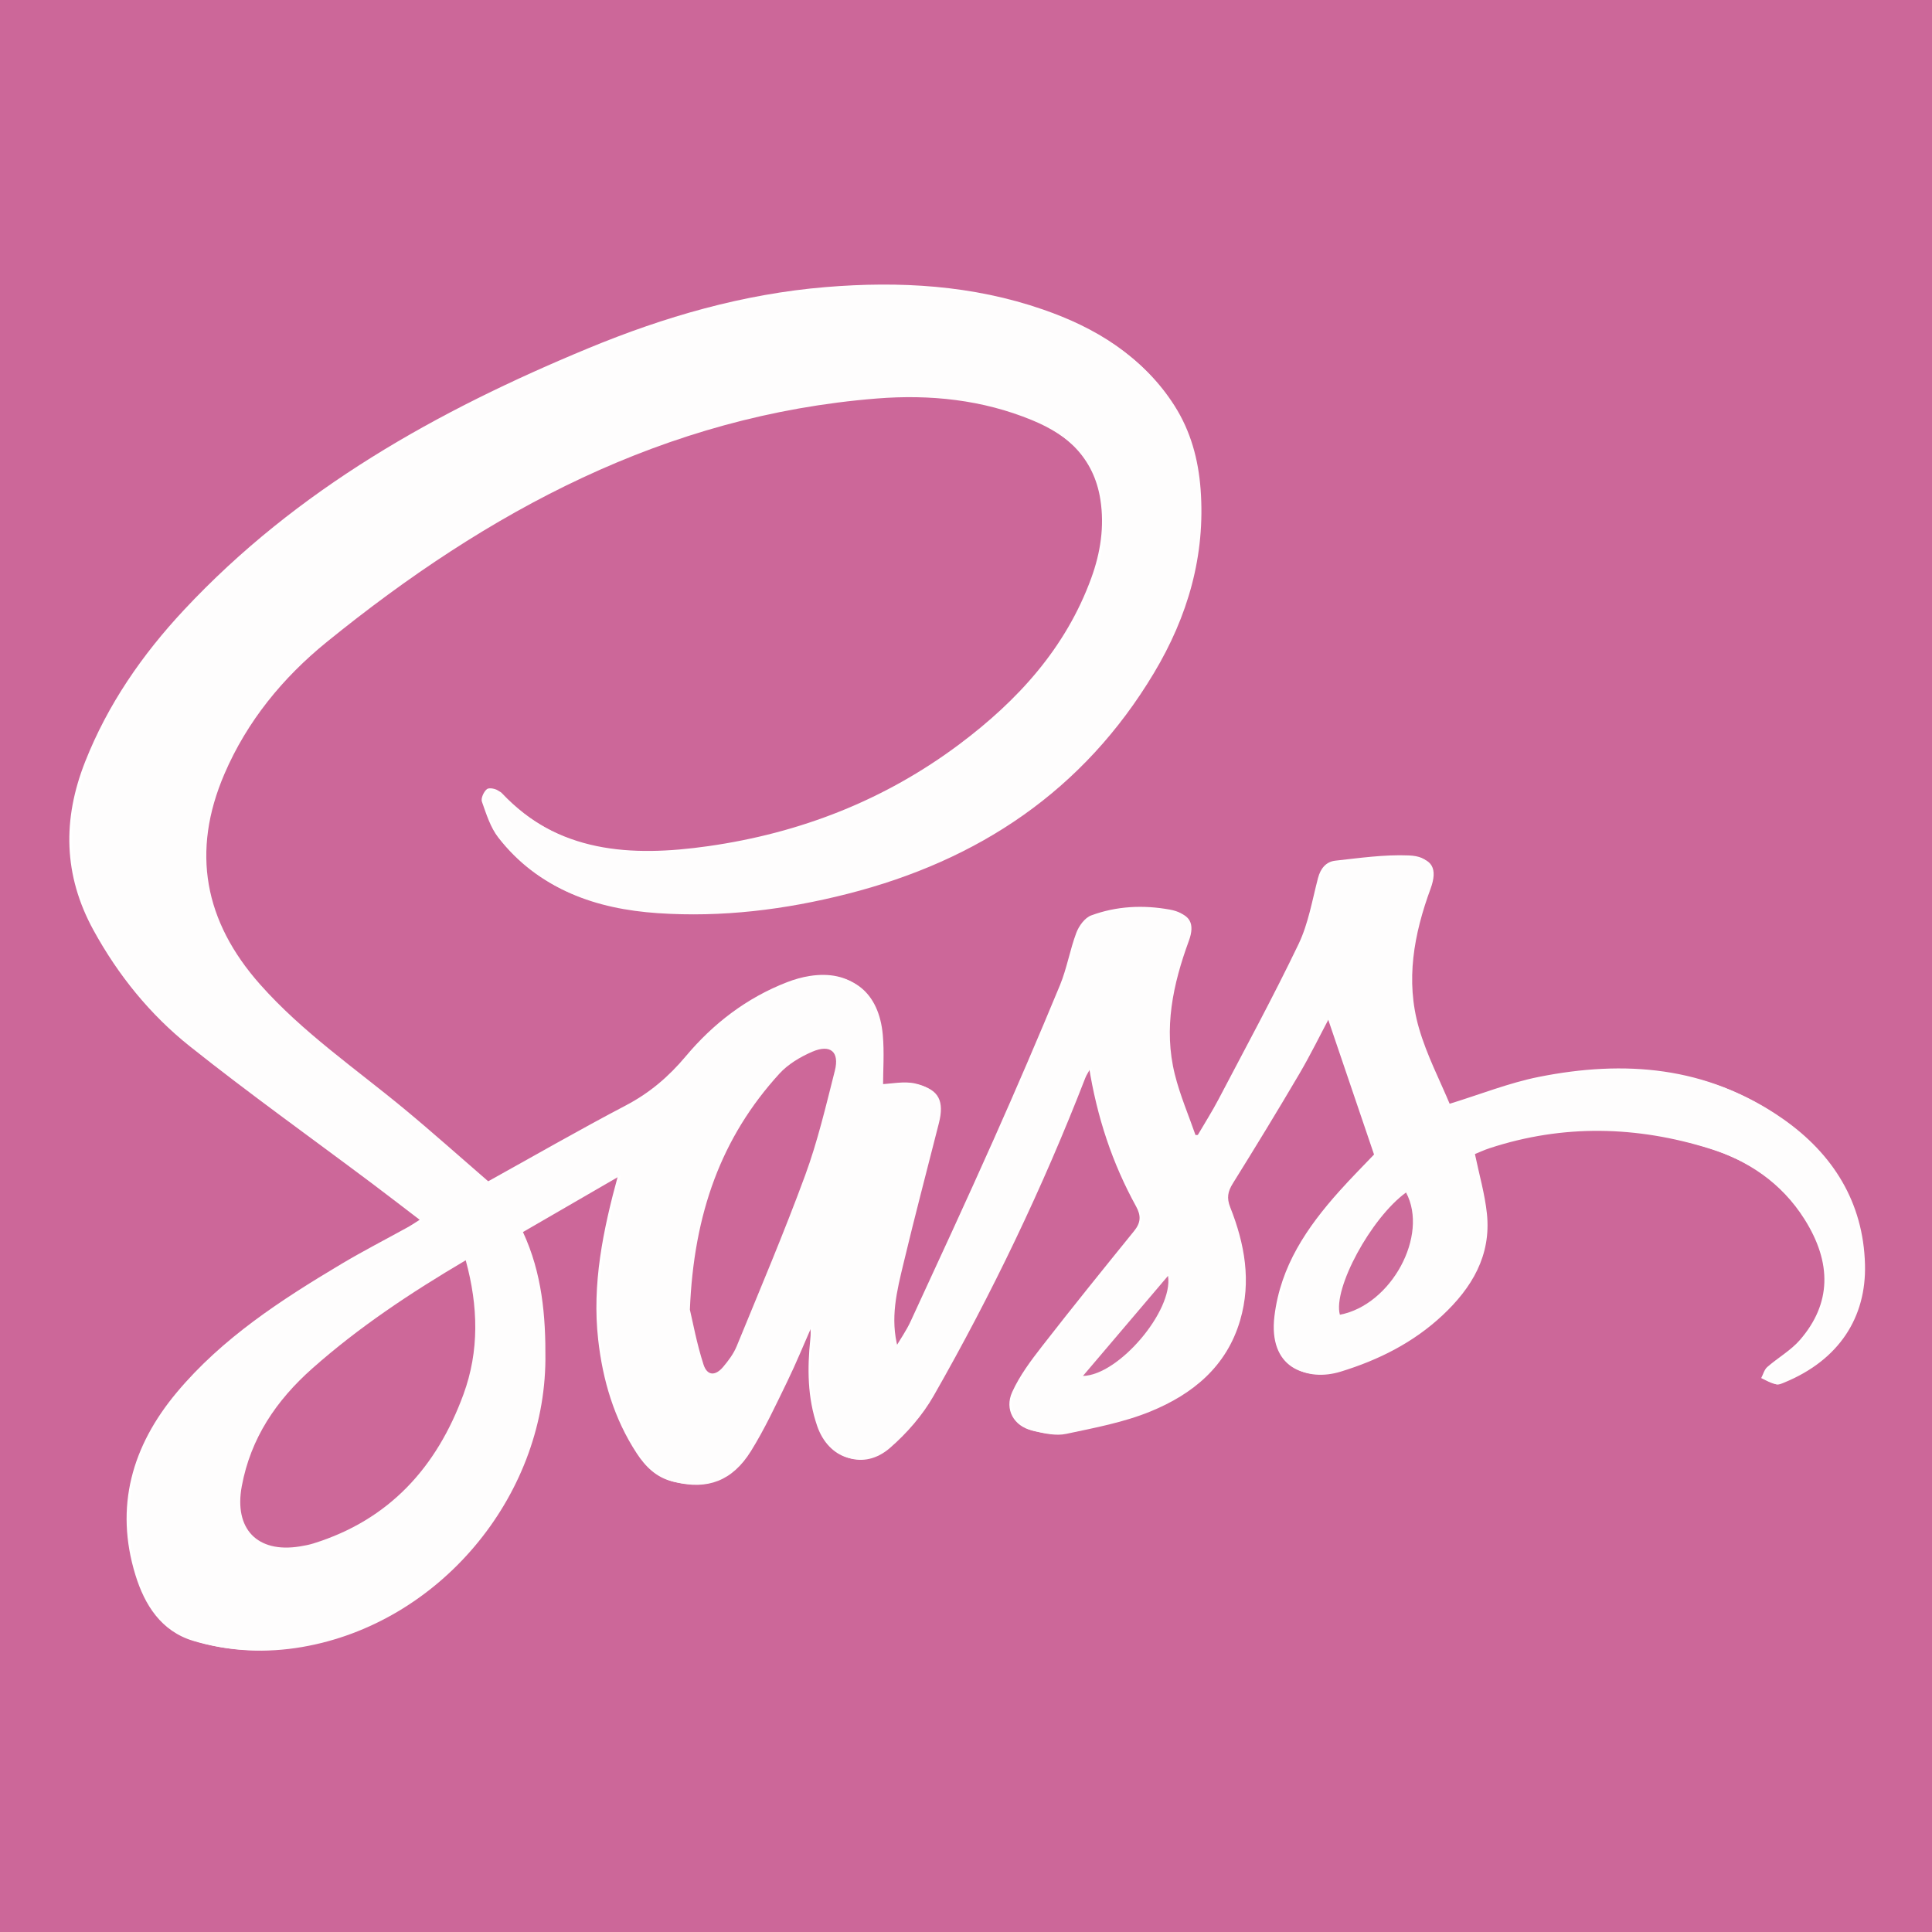
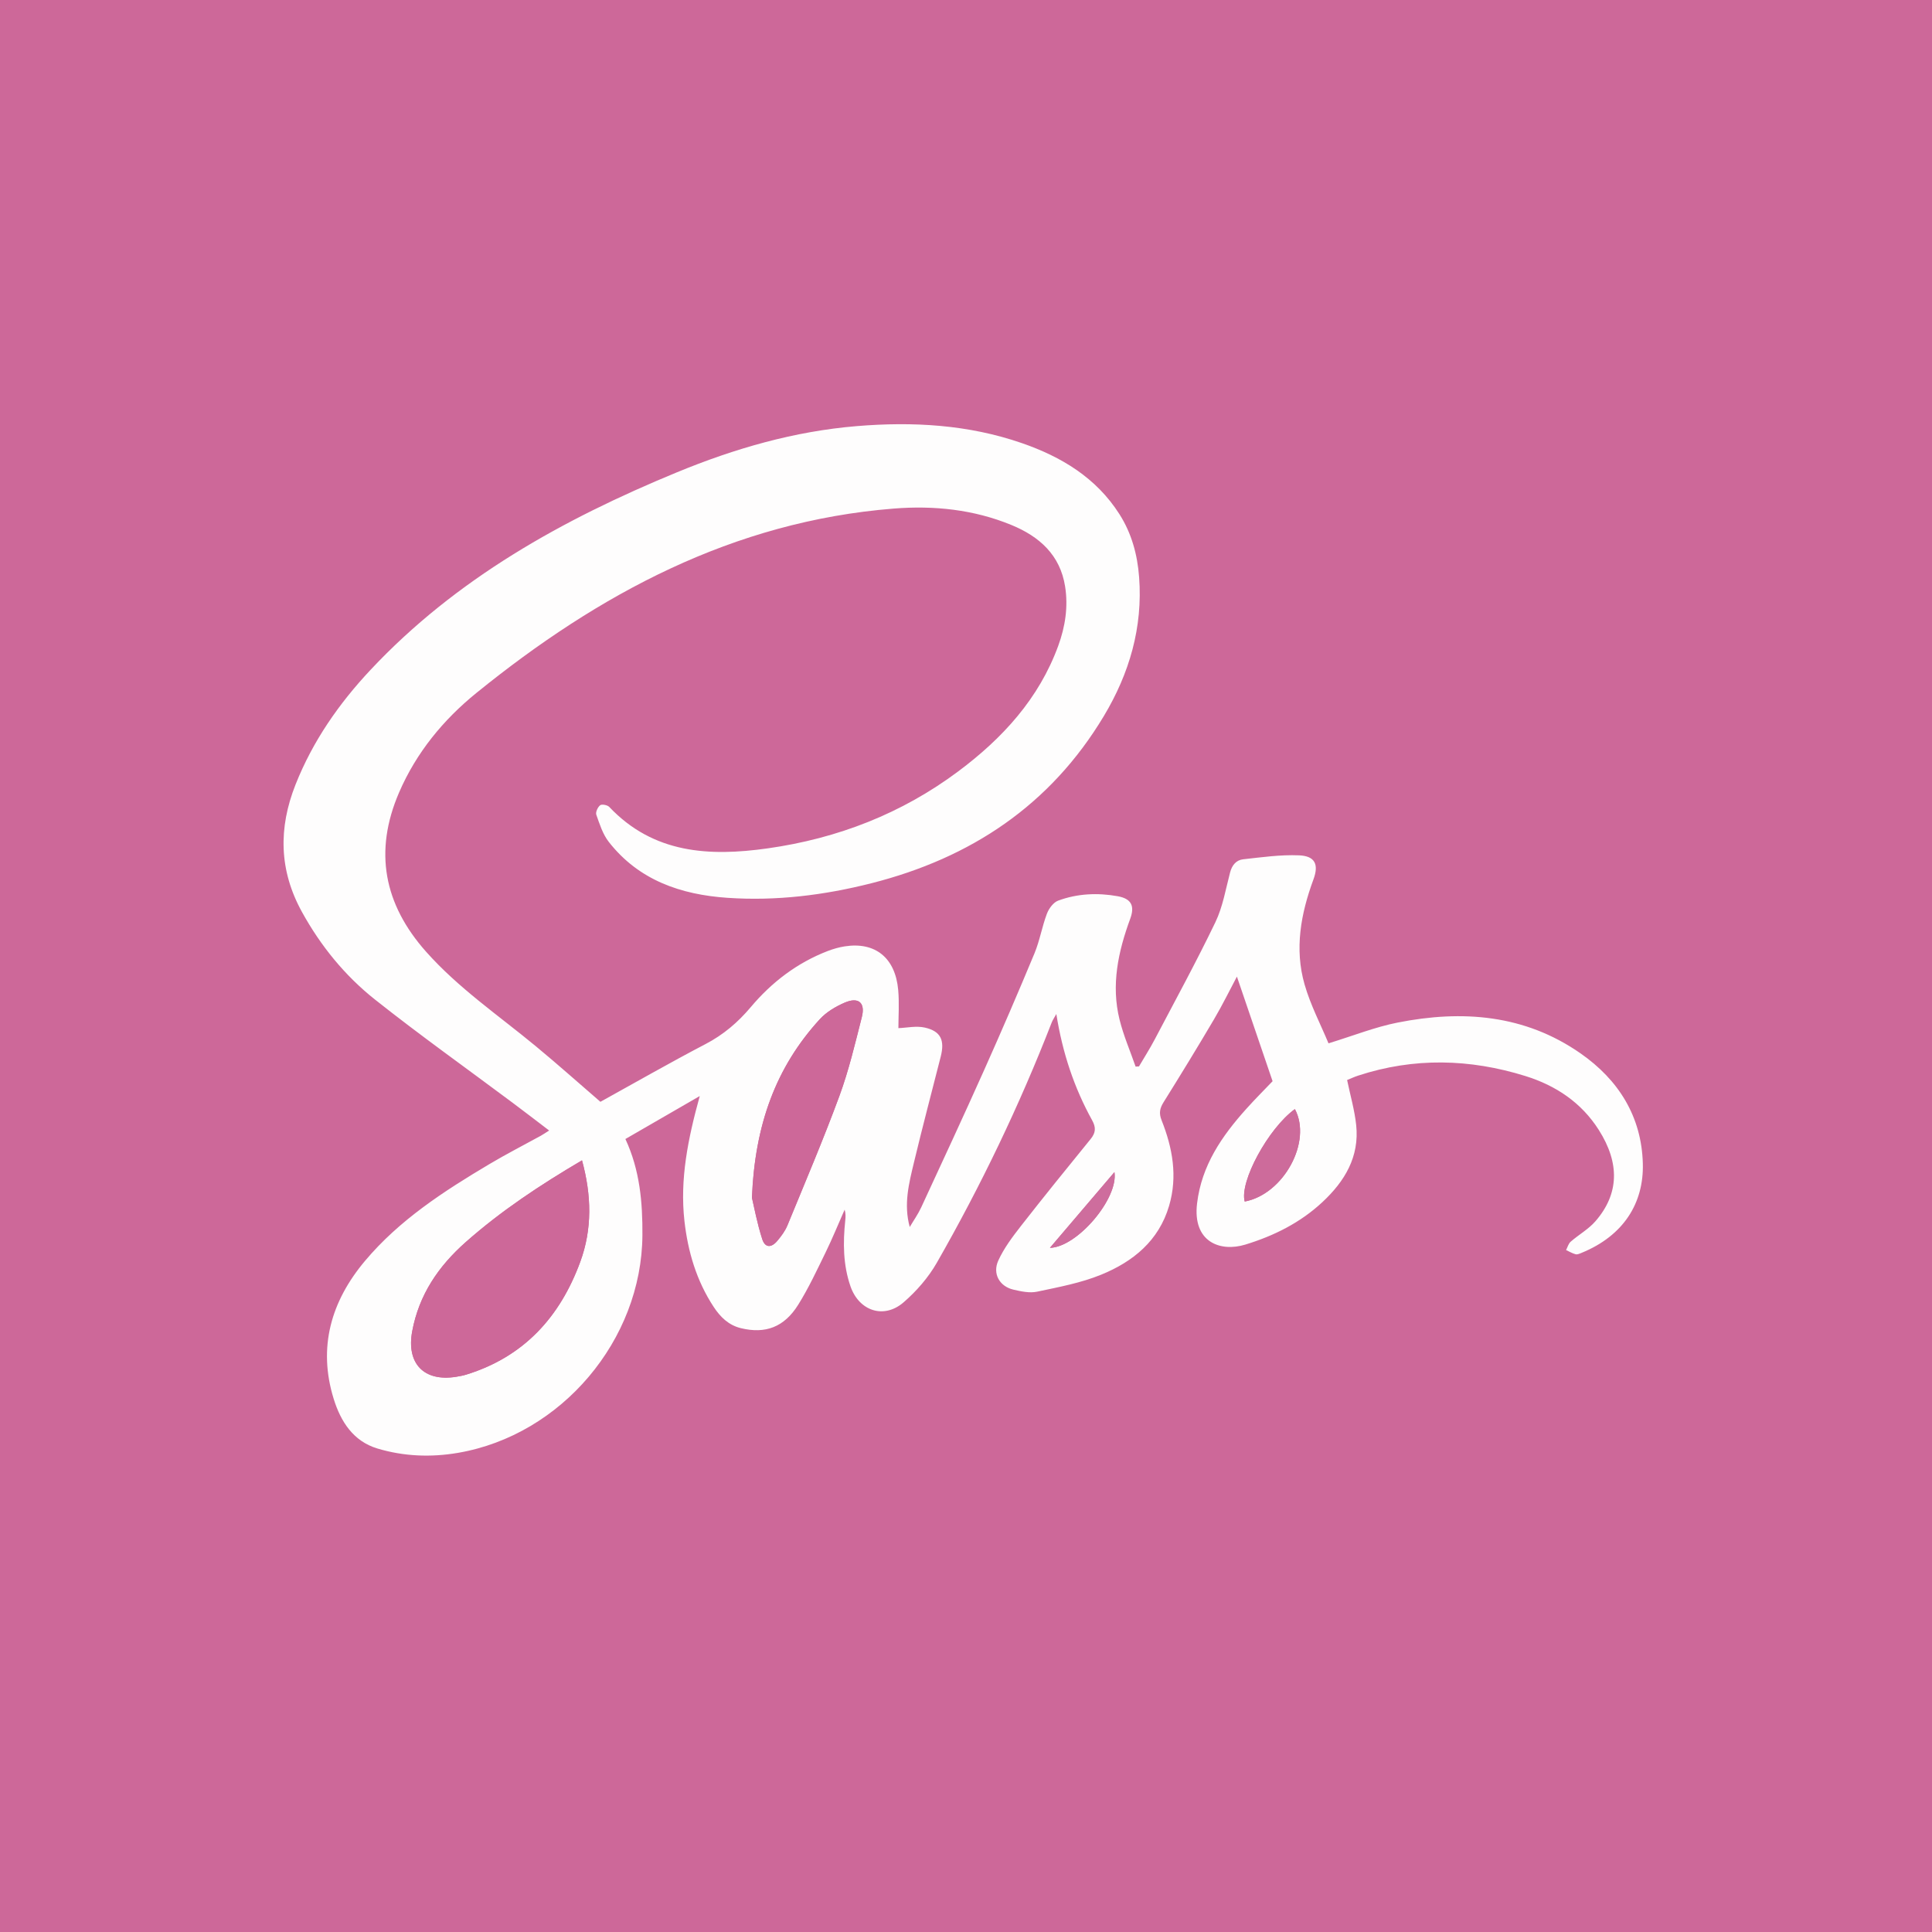
- <svg xmlns="http://www.w3.org/2000/svg" version="1.1" id="Layer_1" x="0px" y="0px" width="700px" height="700px" viewBox="0 0 700 700" enable-background="new 0 0 700 700" xml:space="preserve">
-   <path fill="#CC6799" d="M0,700.912C0,467.275,0,233.638,0,0c233.333,0,466.667,0,700,0c0,233.506,0,467.013,0,700.912  C466.168,700.912,233.085,700.912,0,700.912z M176.564,428.187c-10.501-9.095-20.528-18.084-30.883-26.677  c-17.787-14.76-36.971-27.862-52.44-45.339c-20.205-22.824-25.032-48.151-12.907-76.38c8.212-19.12,21.162-34.92,37.005-47.8  c58.396-47.473,122.648-82.258,199.374-88.403c19.274-1.544,38.299,0.43,56.345,7.888c13.294,5.495,23.246,14.333,25.621,29.486  c1.528,9.771,0.06,19.277-3.292,28.479c-9.236,25.358-26.643,44.37-47.764,60.195c-27.058,20.276-57.678,32.206-91.052,36.948  c-27.947,3.97-54.617,2.558-75.777-19.873c-0.871-0.923-3.542-1.438-4.346-0.815c-1.162,0.903-2.278,3.339-1.844,4.563  c1.59,4.496,3.088,9.339,5.952,13.015c14.348,18.417,34.44,25.325,56.801,26.849c23.251,1.584,46.084-1.24,68.659-6.98  c47.607-12.104,85.617-37.49,111.127-80.144c12.255-20.487,18.726-42.621,16.909-66.735c-0.811-10.762-3.573-21.002-9.416-30.206  c-11.092-17.473-27.726-27.521-46.685-34.097c-25.573-8.872-51.985-10.357-78.761-8.146c-29.97,2.476-58.436,10.737-86.086,22.184  C158.48,148.815,107.56,177.196,66.64,221.015c-15.125,16.196-27.567,34.161-35.779,54.937c-8.259,20.895-7.926,41.138,3.026,61.104  c8.95,16.317,20.524,30.594,34.914,42.055c21.471,17.101,43.846,33.064,65.817,49.536c5.689,4.266,11.311,8.621,17.446,13.303  c-1.817,1.149-2.873,1.895-3.995,2.515c-8.155,4.513-16.462,8.768-24.461,13.54c-21.794,13.003-43.1,26.822-59.583,46.519  c-16.17,19.322-22.591,41.405-14.947,66.166c3.335,10.804,9.301,20.316,20.909,23.818c12.563,3.786,25.548,4.314,38.517,2.08  c49.483-8.523,87.794-54.1,88.137-104.377c0.107-15.798-1.208-31.24-8.136-46.179c11.791-6.838,23.253-13.485,35.542-20.61  c-5.644,20.503-9.56,39.865-7.325,59.892c1.645,14.73,5.772,28.728,13.979,41.258c3.169,4.84,7.128,8.776,13.042,10.214  c11.616,2.822,20.626-0.417,27.359-11.243c4.995-8.027,9-16.692,13.149-25.218c3.252-6.687,6.05-13.597,9.05-20.406  c0.556,1.908,0.463,3.562,0.291,5.208c-1.115,10.674-1.049,21.275,2.492,31.557c4.087,11.87,15.958,15.882,25.367,7.72  c6.168-5.353,11.855-11.895,15.89-18.972c21.135-37.073,39.52-75.512,54.948-115.339c0.419-1.082,1.11-2.058,2.193-4.026  c2.965,18.772,8.557,35.428,17.127,51.006c1.884,3.42,1.722,5.95-0.71,8.95c-11.215,13.835-22.409,27.694-33.345,41.753  c-4.052,5.208-8.128,10.643-10.824,16.596c-2.876,6.347,0.664,12.393,7.23,13.922c3.679,0.856,7.769,1.736,11.326,0.98  c10.344-2.201,20.939-4.178,30.649-8.162c15.209-6.24,27.528-16.224,32.449-33.054c4.14-14.148,1.652-27.759-3.589-41.012  c-1.348-3.406-0.879-5.73,0.947-8.664c8.178-13.152,16.242-26.381,24.083-39.734c4.09-6.964,7.636-14.249,10.968-20.526  c5.589,16.449,11.287,33.22,17.049,50.18c-3.674,3.867-8.259,8.454-12.577,13.284c-11.691,13.072-21.327,27.11-23.514,45.305  c-2.231,18.588,11.064,23.475,23.061,19.793c13.696-4.206,26.256-10.49,36.817-20.357c10.696-9.996,17.784-21.765,16.176-36.991  c-0.758-7.175-2.813-14.211-4.341-21.605c1.606-0.647,3.404-1.498,5.281-2.113c26.674-8.771,53.412-8.101,79.967,0.212  c14.503,4.54,26.732,12.69,35.058,25.861c10.071,15.934,9.732,30.672-1.599,43.772c-3.314,3.831-7.995,6.451-11.861,9.84  c-1.073,0.938-1.479,2.643-2.191,3.995c1.519,0.699,2.979,1.604,4.57,2.017c0.844,0.219,1.953-0.305,2.865-0.68  c20.014-8.218,29.755-23.804,29.255-42.826c-0.593-22.557-11.573-40.12-29.749-52.845c-26.683-18.683-56.57-20.938-87.451-14.795  c-10.824,2.151-21.246,6.339-33.036,9.96c-3.691-8.938-8.587-18.293-11.434-28.234c-4.898-17.112-1.802-33.966,4.243-50.417  c2.651-7.211,0.726-11.217-6.913-11.535c-8.855-0.369-17.809,0.921-26.675,1.899c-3.313,0.365-5.342,2.79-6.256,6.292  c-2.105,8.044-3.492,16.507-7.037,23.901c-9.133,19.049-19.239,37.629-29.052,56.348c-2.295,4.375-4.961,8.558-7.455,12.827  c-0.54,0.031-1.08,0.063-1.619,0.092c-2.593-7.486-5.761-14.829-7.662-22.487c-4.135-16.656-0.676-32.698,5.089-48.447  c2.266-6.195,0.496-9.628-5.959-10.801c-9.61-1.745-19.298-1.297-28.494,2.11c-2.29,0.848-4.438,3.797-5.369,6.266  c-2.339,6.205-3.417,12.905-5.943,19.015c-7.763,18.765-15.78,37.426-24.046,55.974c-9.822,22.048-19.961,43.952-30.075,65.866  c-1.521,3.298-3.652,6.314-5.501,9.46c-2.993-10.935-0.377-20.95,1.995-30.894c4.056-17.003,8.526-33.904,12.814-50.852  c1.992-7.873,0.052-12.186-7.582-13.929c-4.108-0.94-8.671,0.118-12.653,0.262c0-5.44,0.479-11.94-0.095-18.345  c-1.383-15.442-11.018-23.164-25.557-20.88c-2.769,0.434-5.532,1.229-8.151,2.241c-14.631,5.653-26.79,15.006-36.729,26.861  c-6.223,7.424-13.104,13.279-21.673,17.774C209.714,409.455,192.993,419.079,176.564,428.187z" />
-   <path fill="#FEFDFD" d="M177.541,428.576c16.427-9.095,33.146-18.705,50.214-27.652c8.566-4.489,15.448-10.336,21.67-17.749  c9.938-11.839,22.095-21.179,36.725-26.823c2.619-1.011,5.381-1.806,8.15-2.238c14.537-2.28,24.171,5.43,25.554,20.851  c0.572,6.396,0.095,12.887,0.095,18.318c3.981-0.143,8.544-1.199,12.651-0.262c7.633,1.742,9.572,6.048,7.581,13.91  c-4.287,16.922-8.757,33.801-12.813,50.778c-2.372,9.929-4.986,19.931-1.995,30.85c1.85-3.143,3.979-6.153,5.5-9.447  c10.113-21.883,20.25-43.757,30.072-65.771c8.265-18.521,16.281-37.155,24.043-55.894c2.526-6.102,3.604-12.792,5.943-18.988  c0.931-2.464,3.078-5.41,5.368-6.257c9.194-3.402,18.881-3.85,28.489-2.106c6.456,1.17,8.225,4.599,5.958,10.784  c-5.763,15.727-9.221,31.745-5.087,48.378c1.901,7.647,5.068,14.979,7.661,22.455c0.539-0.029,1.079-0.061,1.618-0.092  c2.495-4.264,5.16-8.438,7.454-12.809c9.811-18.691,19.917-37.245,29.049-56.268c3.545-7.384,4.931-15.834,7.035-23.867  c0.915-3.496,2.941-5.918,6.256-6.282c8.865-0.978,17.816-2.266,26.671-1.896c7.639,0.317,9.563,4.317,6.913,11.519  c-6.044,16.427-9.142,33.257-4.243,50.345c2.847,9.928,7.74,19.269,11.433,28.194c11.788-3.616,22.209-7.798,33.03-9.946  c30.878-6.134,60.763-3.882,87.441,14.773c18.174,12.707,29.153,30.244,29.745,52.77c0.5,18.994-9.24,34.561-29.251,42.766  c-0.912,0.374-2.021,0.896-2.864,0.679c-1.591-0.412-3.054-1.314-4.569-2.014c0.712-1.352,1.117-3.053,2.189-3.99  c3.867-3.384,8.547-6,11.86-9.825c11.329-13.082,11.669-27.8,1.599-43.71c-8.324-13.152-20.552-21.291-35.053-25.825  c-26.552-8.3-53.286-8.968-79.957-0.211c-1.876,0.614-3.675,1.464-5.28,2.11c1.527,7.384,3.582,14.41,4.34,21.574  c1.608,15.205-5.479,26.957-16.174,36.938c-10.562,9.854-23.118,16.129-36.813,20.328c-11.995,3.678-25.289-1.203-23.058-19.765  c2.186-18.168,11.819-32.188,23.512-45.24c4.317-4.821,8.901-9.402,12.575-13.265c-5.762-16.937-11.459-33.684-17.047-50.108  c-3.332,6.27-6.877,13.544-10.967,20.497c-7.84,13.335-15.903,26.544-24.08,39.678c-1.825,2.931-2.295,5.25-0.947,8.653  c5.241,13.232,7.728,26.823,3.589,40.952c-4.921,16.806-17.238,26.773-32.445,33.006c-9.709,3.979-20.304,5.953-30.646,8.15  c-3.558,0.756-7.646-0.122-11.325-0.979c-6.564-1.527-10.104-7.564-7.229-13.902c2.695-5.944,6.771-11.371,10.822-16.572  c10.935-14.038,22.127-27.878,33.341-41.693c2.431-2.994,2.593-5.521,0.71-8.938c-8.57-15.556-14.16-32.187-17.125-50.933  c-1.083,1.966-1.774,2.939-2.193,4.021c-15.427,39.771-33.809,78.153-54.941,115.175c-4.034,7.066-9.72,13.601-15.888,18.944  c-9.408,8.15-21.276,4.145-25.364-7.709c-3.54-10.267-3.606-20.853-2.491-31.512c0.172-1.645,0.265-3.295-0.291-5.2  c-3,6.8-5.797,13.7-9.049,20.377c-4.148,8.514-8.153,17.166-13.147,25.182c-6.732,10.811-15.741,14.047-27.355,11.228  c-5.913-1.437-9.871-5.366-13.04-10.199c-8.206-12.514-12.332-26.49-13.976-41.199c-2.235-19.998,1.68-39.332,7.323-59.807  c-12.287,7.115-23.748,13.753-35.537,20.581c6.927,14.918,8.242,30.338,8.135,46.113c-0.343,50.204-38.649,95.717-88.126,104.228  c-12.967,2.23-25.951,1.704-38.512-2.077c-11.606-3.496-17.571-12.996-20.906-23.784c-7.644-24.727-1.223-46.776,14.945-66.071  c16.481-19.668,37.783-33.468,59.575-46.452c7.998-4.766,16.304-9.016,24.458-13.521c1.122-0.619,2.177-1.362,3.994-2.512  c-6.134-4.675-11.754-9.023-17.443-13.283c-21.969-16.448-44.339-32.39-65.809-49.466c-14.388-11.443-25.96-25.7-34.909-41.995  c-10.95-19.938-11.283-40.151-3.025-61.017c8.212-20.747,20.652-38.687,35.774-54.858c40.914-43.756,91.828-72.098,146.445-94.68  c27.646-11.431,56.108-19.68,86.075-22.152c26.772-2.209,53.182-0.727,78.751,8.134c18.956,6.567,35.588,16.602,46.679,34.049  c5.842,9.19,8.604,19.418,9.415,30.162c1.814,24.08-4.654,46.183-16.907,66.64c-25.508,42.593-63.513,67.942-111.113,80.029  c-22.572,5.731-45.402,8.552-68.65,6.971c-22.358-1.521-42.448-8.42-56.794-26.811c-2.862-3.669-4.36-8.507-5.951-12.996  c-0.435-1.222,0.683-3.654,1.844-4.556c0.804-0.623,3.476-0.108,4.346,0.813c21.157,22.399,47.824,23.811,75.768,19.845  c33.37-4.735,63.986-16.648,91.041-36.896c21.118-15.803,38.521-34.788,47.758-60.109c3.351-9.188,4.819-18.681,3.291-28.438  c-2.375-15.131-12.325-23.958-25.618-29.444c-18.043-7.447-37.065-9.419-56.338-7.877c-76.715,6.137-140.96,40.872-199.348,88.277  c-15.842,12.862-28.791,28.639-37.001,47.731c-12.123,28.188-7.296,53.479,12.905,76.271c15.467,17.451,34.649,30.535,52.434,45.273  C157.016,410.519,167.042,419.495,177.541,428.576z M168.741,456.62c-20.046,11.835-38.667,24.196-55.542,39.149  c-13.102,11.609-22.36,25.273-25.598,42.708c-2.87,15.467,5.6,24.318,21.023,21.82c1.635-0.266,3.283-0.566,4.86-1.058  c27.533-8.537,44.769-27.64,54.431-54.024C173.669,489.504,173.323,473.405,168.741,456.62z M249.958,474.519  c1.01,4.226,2.46,12.2,4.925,19.848c1.337,4.149,4.283,4.266,7.138,0.881c1.915-2.27,3.784-4.773,4.897-7.492  c8.443-20.598,17.157-41.104,24.833-61.989c4.508-12.267,7.5-25.114,10.729-37.813c1.748-6.875-1.616-9.729-8.21-6.878  c-4.318,1.867-8.746,4.503-11.877,7.936C261.336,412.074,251.368,439.665,249.958,474.519z M485.463,476.353  c18.638-3.531,32.293-28.76,23.973-44.289C496.726,441.298,482.872,466.888,485.463,476.353z M392.37,498.531  c13-0.285,32.798-23.646,30.828-36.269C412.91,474.365,402.698,486.379,392.37,498.531z" />
-   <path fill="#CD6899" d="M168.741,456.62c4.581,16.785,4.928,32.884-0.825,48.597c-9.662,26.386-26.896,45.487-54.431,54.024  c-1.578,0.49-3.226,0.792-4.86,1.058c-15.424,2.498-23.894-6.354-21.023-21.82c3.236-17.434,12.496-31.099,25.598-42.708  C130.075,480.816,148.696,468.455,168.741,456.62z" />
-   <path fill="#CD6899" d="M249.958,474.519c1.41-34.854,11.378-62.444,32.435-85.512c3.132-3.432,7.559-6.066,11.877-7.935  c6.595-2.852,9.958,0.003,8.21,6.878c-3.229,12.699-6.221,25.548-10.729,37.813c-7.676,20.886-16.39,41.393-24.833,61.989  c-1.114,2.719-2.982,5.224-4.897,7.492c-2.854,3.385-5.8,3.27-7.138-0.881C252.418,486.719,250.968,478.744,249.958,474.519z" />
-   <path fill="#CD6B9B" d="M485.463,476.353c-2.591-9.465,11.263-35.056,23.973-44.289  C517.756,447.594,504.101,472.821,485.463,476.353z" />
-   <path fill="#CE6D9D" d="M392.37,498.531c10.328-12.152,20.54-24.166,30.828-36.269C425.168,474.885,405.37,498.246,392.37,498.531z" />
+ <svg xmlns="http://www.w3.org/2000/svg" version="1.1" id="Layer_1" x="0px" y="0px" width="400px" height="400px" viewBox="150 150 400 400" enable-background="new 150 150 400 400" xml:space="preserve">
+   <rect x="150" y="150" fill="#CD6899" width="400" height="400" />
+   <path fill="#FEFDFD" d="M274.309,378.118c7.117-3.931,14.359-8.084,21.754-11.951c3.711-1.94,6.692-4.468,9.389-7.671  c4.305-5.117,9.571-9.153,15.909-11.593c1.135-0.437,2.331-0.779,3.53-0.968c6.299-0.984,10.472,2.348,11.071,9.013  c0.247,2.765,0.041,5.569,0.041,7.916c1.725-0.061,3.701-0.517,5.48-0.112c3.307,0.753,4.146,2.614,3.284,6.012  c-1.857,7.313-3.794,14.608-5.551,21.944c-1.027,4.292-2.16,8.614-0.863,13.334c0.801-1.358,1.723-2.659,2.382-4.083  c4.381-9.458,8.772-18.911,13.027-28.425c3.58-8.005,7.053-16.059,10.417-24.157c1.093-2.638,1.561-5.528,2.574-8.207  c0.402-1.063,1.334-2.337,2.325-2.704c3.982-1.471,8.18-1.663,12.343-0.909c2.796,0.505,3.563,1.986,2.58,4.66  c-2.496,6.797-3.994,13.72-2.203,20.908c0.823,3.306,2.194,6.474,3.317,9.705c0.234-0.013,0.469-0.026,0.702-0.04  c1.08-1.843,2.235-3.646,3.229-5.536c4.252-8.077,8.629-16.097,12.586-24.317c1.534-3.191,2.135-6.843,3.047-10.315  c0.396-1.511,1.274-2.559,2.711-2.716c3.84-0.422,7.718-0.979,11.554-0.818c3.309,0.137,4.143,1.865,2.994,4.979  c-2.618,7.1-3.96,14.373-1.838,21.758c1.233,4.291,3.353,8.327,4.953,12.186c5.107-1.563,9.621-3.371,14.31-4.298  c13.377-2.652,26.322-1.679,37.881,6.383c7.873,5.493,12.629,13.072,12.887,22.808c0.215,8.209-4.004,14.937-12.673,18.482  c-0.395,0.162-0.875,0.388-1.24,0.294c-0.69-0.179-1.324-0.568-1.979-0.87c0.309-0.585,0.483-1.32,0.948-1.726  c1.675-1.461,3.703-2.593,5.138-4.246c4.908-5.654,5.056-12.015,0.693-18.89c-3.606-5.685-8.904-9.202-15.187-11.162  c-11.503-3.587-23.084-3.877-34.639-0.091c-0.813,0.266-1.593,0.633-2.287,0.912c0.662,3.19,1.551,6.228,1.879,9.324  c0.697,6.57-2.373,11.649-7.006,15.964c-4.575,4.258-10.016,6.97-15.948,8.785c-5.195,1.589-10.956-0.521-9.989-8.542  c0.946-7.853,5.12-13.912,10.187-19.553c1.871-2.084,3.856-4.063,5.447-5.732c-2.496-7.32-4.964-14.558-7.386-21.656  c-1.442,2.709-2.979,5.854-4.75,8.858c-3.396,5.763-6.89,11.472-10.432,17.147c-0.79,1.268-0.995,2.27-0.41,3.74  c2.271,5.719,3.348,11.594,1.555,17.699c-2.133,7.264-7.468,11.571-14.057,14.266c-4.205,1.719-8.796,2.572-13.275,3.521  c-1.542,0.327-3.313-0.052-4.906-0.423c-2.844-0.66-4.377-3.269-3.132-6.009c1.167-2.568,2.934-4.913,4.688-7.162  c4.737-6.067,9.585-12.049,14.443-18.02c1.054-1.294,1.124-2.385,0.308-3.862c-3.714-6.724-6.135-13.911-7.419-22.012  c-0.47,0.85-0.769,1.27-0.949,1.737c-6.685,17.188-14.647,33.777-23.803,49.777c-1.747,3.054-4.211,5.878-6.882,8.188  c-4.076,3.521-9.218,1.79-10.988-3.332c-1.534-4.438-1.563-9.013-1.08-13.619c0.075-0.711,0.115-1.425-0.126-2.248  c-1.299,2.939-2.511,5.922-3.919,8.808c-1.798,3.679-3.533,7.418-5.696,10.883c-2.916,4.672-6.819,6.07-11.852,4.853  c-2.562-0.62-4.276-2.318-5.649-4.408c-3.554-5.407-5.342-11.448-6.054-17.806c-0.968-8.642,0.728-16.998,3.172-25.848  c-5.323,3.075-10.288,5.944-15.395,8.895c3,6.447,3.571,13.112,3.524,19.931c-0.149,21.697-16.744,41.366-38.178,45.046  c-5.618,0.963-11.243,0.736-16.684-0.898c-5.028-1.511-7.612-5.616-9.057-10.279c-3.312-10.687-0.53-20.216,6.475-28.555  c7.14-8.5,16.368-14.465,25.809-20.075c3.465-2.062,7.063-3.897,10.596-5.844c0.486-0.268,0.943-0.589,1.73-1.086  c-2.657-2.021-5.092-3.9-7.557-5.741c-9.517-7.108-19.208-13.998-28.509-21.378c-6.234-4.946-11.247-11.107-15.124-18.15  c-4.744-8.617-4.888-17.352-1.311-26.371c3.558-8.966,8.947-16.72,15.498-23.708c17.725-18.911,39.782-31.16,63.442-40.919  c11.978-4.94,24.308-8.505,37.29-9.574c11.598-0.955,23.039-0.314,34.117,3.515c8.212,2.839,15.417,7.175,20.222,14.716  c2.531,3.972,3.729,8.392,4.078,13.036c0.786,10.407-2.016,19.959-7.323,28.801c-11.052,18.408-27.516,29.364-48.137,34.588  c-9.778,2.477-19.67,3.695-29.74,3.012c-9.687-0.657-18.39-3.639-24.605-11.587c-1.24-1.586-1.889-3.677-2.578-5.617  c-0.189-0.528,0.296-1.579,0.799-1.969c0.348-0.269,1.505-0.046,1.882,0.352c9.166,9.681,20.718,10.291,32.825,8.576  c14.456-2.046,27.72-7.194,39.44-15.946c9.148-6.83,16.688-15.035,20.689-25.978c1.451-3.971,2.088-8.074,1.426-12.291  c-1.029-6.54-5.34-10.354-11.099-12.726c-7.816-3.218-16.057-4.07-24.406-3.404c-33.233,2.652-61.067,17.664-86.361,38.152  c-6.863,5.559-12.473,12.377-16.03,20.629c-5.251,12.182-3.161,23.112,5.591,32.963c6.701,7.543,15.011,13.196,22.715,19.566  C265.417,370.313,269.76,374.193,274.309,378.118z M270.497,390.237c-8.685,5.115-16.752,10.458-24.063,16.921  c-5.676,5.017-9.687,10.922-11.089,18.457c-1.243,6.686,2.426,10.51,9.107,9.431c0.708-0.115,1.422-0.244,2.105-0.457  c11.928-3.689,19.395-11.945,23.582-23.349C272.631,404.45,272.481,397.492,270.497,390.237z M305.681,397.975  c0.438,1.826,1.066,5.271,2.134,8.577c0.579,1.794,1.855,1.843,3.093,0.381c0.83-0.98,1.641-2.063,2.122-3.238  c3.657-8.901,7.433-17.764,10.758-26.791c1.952-5.302,3.249-10.854,4.647-16.342c0.758-2.972-0.699-4.204-3.556-2.973  c-1.871,0.808-3.789,1.946-5.146,3.43C310.61,370.986,306.292,382.91,305.681,397.975z M407.706,398.766  c8.075-1.525,13.989-12.429,10.385-19.14C412.585,383.616,406.583,394.676,407.706,398.766z M367.377,408.352  c5.632-0.124,14.208-10.221,13.355-15.675C376.275,397.907,371.852,403.1,367.377,408.352z" />
+   <path fill="#CD6899" d="M270.497,390.237c1.984,7.255,2.134,14.213-0.358,21.004c-4.186,11.403-11.652,19.659-23.581,23.348  c-0.684,0.212-1.398,0.343-2.105,0.458c-6.682,1.079-10.351-2.746-9.107-9.431c1.401-7.534,5.414-13.44,11.089-18.458  C253.746,400.695,261.813,395.353,270.497,390.237z" />
+   <path fill="#CD6899" d="M305.681,397.975c0.611-15.064,4.93-26.987,14.053-36.958c1.356-1.482,3.274-2.622,5.146-3.429  c2.856-1.233,4.313,0.001,3.556,2.972c-1.398,5.489-2.695,11.042-4.647,16.343c-3.325,9.027-7.101,17.89-10.758,26.791  c-0.483,1.175-1.292,2.257-2.122,3.237c-1.237,1.464-2.513,1.413-3.093-0.381C306.747,403.246,306.119,399.799,305.681,397.975z" />
+   <path fill="#CD6B9B" d="M407.706,398.766c-1.123-4.09,4.879-15.149,10.385-19.14C421.695,386.337,415.781,397.24,407.706,398.766z" />
+   <path fill="#CE6D9D" d="M367.377,408.352c4.475-5.252,8.898-10.444,13.355-15.675C381.585,398.131,373.009,408.228,367.377,408.352z  " />
</svg>
